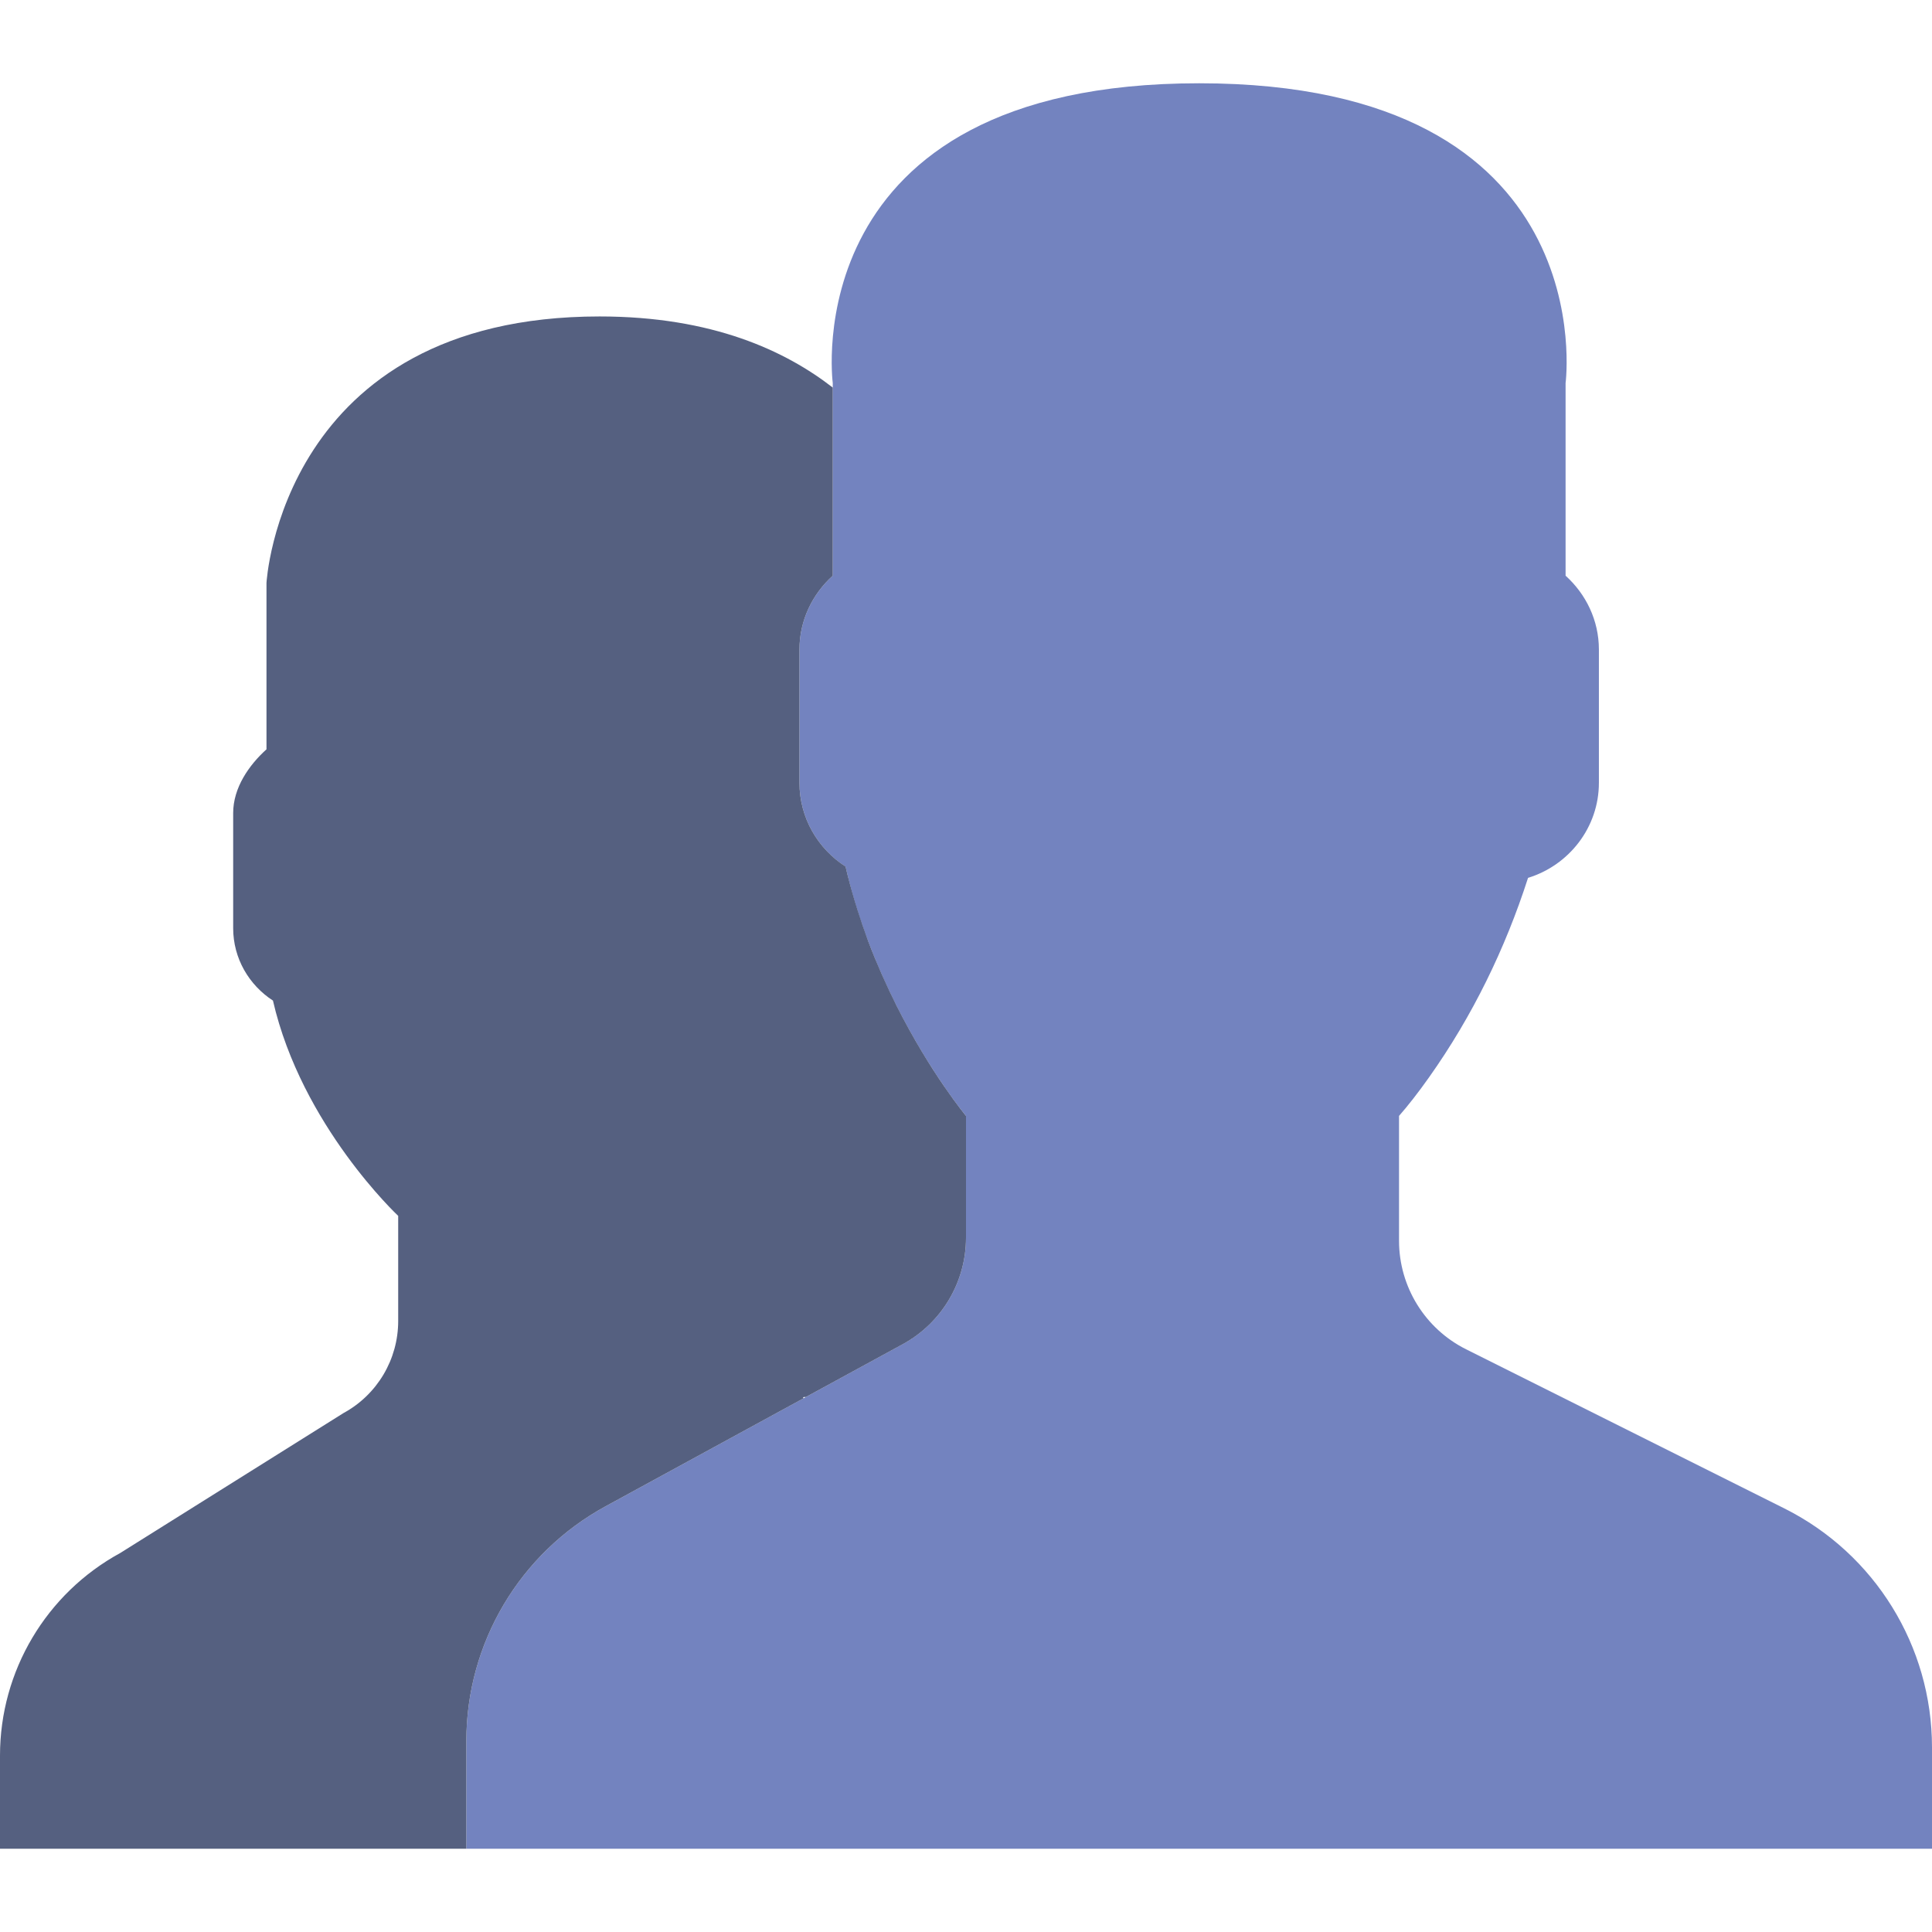
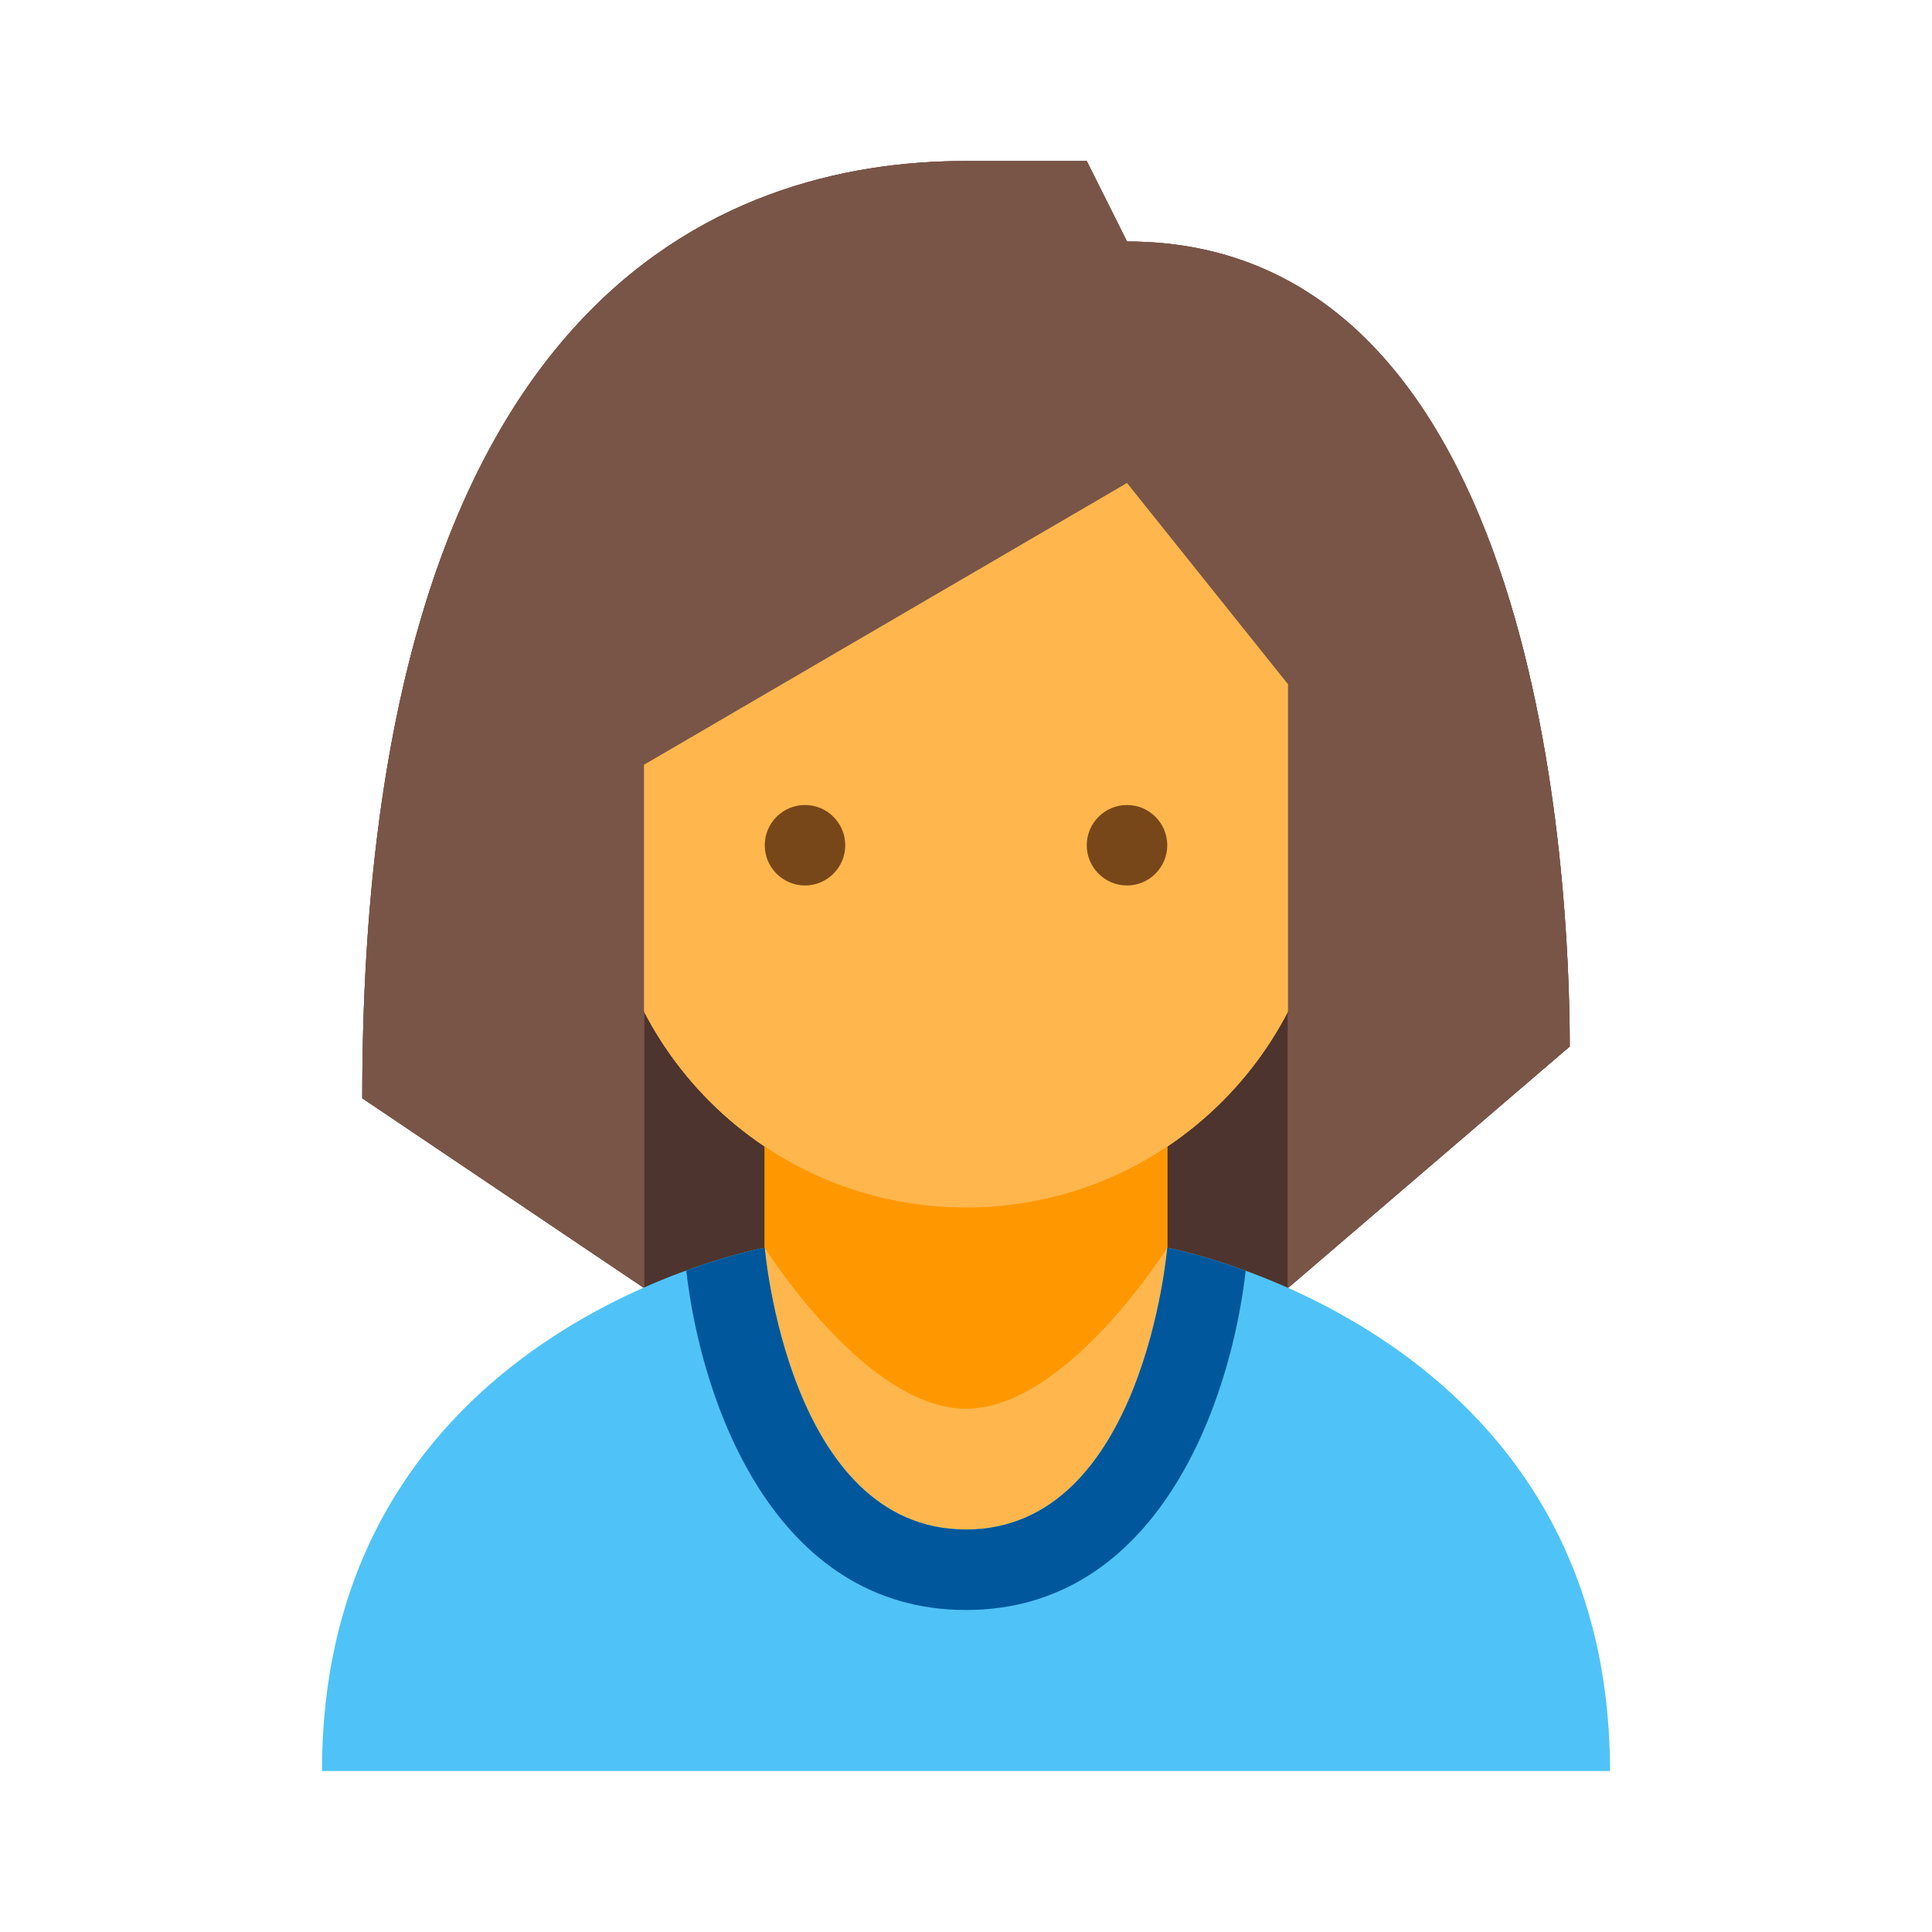
- <svg xmlns="http://www.w3.org/2000/svg" version="1.1" id="Capa_1" x="0px" y="0px" viewBox="0 0 58 58" style="enable-background:new 0 0 58 58;" xml:space="preserve">
-   <path style="fill:#7383BF;" d="M53.566,45.283l-9.552-4.776C42.78,39.89,42,38.628,42,37.248V33.5  c0.268-0.305,0.576-0.698,0.904-1.162c1.302-1.838,2.286-3.861,2.969-5.984C47.098,25.977,48,24.845,48,23.5v-4  c0-0.88-0.391-1.667-1-2.217V11.5c0,0,1.187-9-11-9c-12.188,0-11,9-11,9v5.783c-0.609,0.55-1,1.337-1,2.217v4  c0,1.054,0.554,1.981,1.383,2.517C26.382,30.369,29,33.5,29,33.5v3.655c0,1.333-0.728,2.56-1.899,3.198L18.18,45.22  C15.603,46.625,14,49.326,14,52.261V55.5h44v-3.043C58,49.419,56.283,46.642,53.566,45.283z" />
-   <path style="fill:#556080;" d="M18.18,45.22l5.946-3.243c-0.034-0.033-0.005-0.043,0.065-0.036l2.91-1.587  C28.272,39.715,29,38.489,29,37.155V33.5c0,0-1.062-1.275-2.092-3.323h0c0-0.001-0.001-0.002-0.001-0.003  c-0.135-0.268-0.268-0.551-0.399-0.844c-0.018-0.041-0.036-0.08-0.054-0.121c-0.133-0.303-0.263-0.616-0.386-0.944  c-0.008-0.021-0.015-0.044-0.023-0.065c-0.108-0.29-0.209-0.589-0.306-0.896c-0.026-0.084-0.052-0.167-0.077-0.251  c-0.101-0.338-0.196-0.682-0.278-1.038C24.554,25.481,24,24.554,24,23.5v-4c0-0.88,0.391-1.667,1-2.217v-5.648  C23.587,10.539,21.397,9.5,18,9.5c-9.563,0-10,8-10,8v4.995c-0.526,0.475-1,1.154-1,1.914v3.455c0,0.911,0.479,1.711,1.194,2.174  c0.863,3.758,3.76,6.463,3.76,6.463v3.157c0,1.151-0.629,2.211-1.64,2.762L3.61,46.622C1.385,47.836,0,50.168,0,52.703V55.5h14  v-3.239C14,49.326,15.603,46.625,18.18,45.22z" />
-   <g>
- </g>
-   <g>
- </g>
-   <g>
- </g>
-   <g>
- </g>
-   <g>
- </g>
-   <g>
- </g>
-   <g>
- </g>
-   <g>
- </g>
-   <g>
- </g>
-   <g>
- </g>
-   <g>
- </g>
-   <g>
- </g>
-   <g>
- </g>
-   <g>
- </g>
-   <g>
- </g>
+ <svg xmlns="http://www.w3.org/2000/svg" version="1.1" id="Layer_1" x="0px" y="0px" viewBox="0 0 48 48" style="enable-background:new 0 0 48 48;" xml:space="preserve">
+   <rect x="16" y="15" style="fill:#BF360C;" width="16" height="18" />
+   <rect x="16" y="15" style="fill:#BF360C;" width="16" height="18" />
+   <rect x="16" y="15" style="fill:#4E342E;" width="16" height="18" />
+   <path style="fill:#FF9800;" d="M24,37c-2.193,0-5-6-5-6v-6h10v6C29,31,26.192,37,24,37" />
+   <path style="fill:#FFB74D;" d="M33,14c0-7.635-18-4.971-18,0v7c0,4.971,4.028,9,9,9c4.971,0,9-4.029,9-9V14z" />
+   <path style="fill:#795548;" d="M24,4C17.925,4,9,7.404,9,27.286L16,32V19l12-7l4,5v15l7-6c0-4.025-0.674-20-11-20l-1-2H24z" />
+   <path style="fill:#FFB74D;" d="M24,38c-4.42,0-5-7-5-7s2.507,4,5,4s5-4,5-4S28.42,38,24,38" />
+   <path style="fill:#784719;" d="M27,21c0,0.551,0.448,1,1,1s1-0.449,1-1s-0.448-1-1-1S27,20.449,27,21" />
+   <path style="fill:#784719;" d="M19,21c0,0.551,0.448,1,1,1s1-0.449,1-1s-0.448-1-1-1S19,20.449,19,21" />
+   <path style="fill:#FF9800;" d="M24,37c-2.193,0-5-6-5-6v-6h10v6C29,31,26.192,37,24,37" />
+   <path style="fill:#FFB74D;" d="M33,14c0-7.635-18-4.971-18,0v7c0,4.971,4.028,9,9,9c4.971,0,9-4.029,9-9V14z" />
+   <path style="fill:#795548;" d="M24,4C17.925,4,9,7.404,9,27.286L16,32V19l12-7l4,5v15l7-6c0-4.025-0.674-20-11-20l-1-2H24z" />
+   <path style="fill:#FFB74D;" d="M24,38c-4.42,0-5-7-5-7s2.507,4,5,4s5-4,5-4S28.42,38,24,38" />
+   <path style="fill:#784719;" d="M27,21c0,0.551,0.448,1,1,1s1-0.449,1-1s-0.448-1-1-1S27,20.449,27,21" />
+   <path style="fill:#784719;" d="M19,21c0,0.551,0.448,1,1,1s1-0.449,1-1s-0.448-1-1-1S19,20.449,19,21" />
+   <path style="fill:#4FC3F7;" d="M29,31L29,31c0,0-1,4-5,4s-5-4-5-4S8,32.986,8,44h32C40,33.025,29,31,29,31" />
+   <path style="fill:#FF9800;" d="M24,37c-2.193,0-5-6-5-6v-6h10v6C29,31,26.192,37,24,37" />
+   <path style="fill:#FFB74D;" d="M33,14c0-7.635-18-4.971-18,0v7c0,4.971,4.028,9,9,9c4.971,0,9-4.029,9-9V14z" />
+   <path style="fill:#795548;" d="M24,4C17.925,4,9,7.404,9,27.286L16,32V19l12-7l4,5v15l7-6c0-4.025-0.674-20-11-20l-1-2H24z" />
+   <path style="fill:#FFB74D;" d="M24,38c-4.42,0-5-7-5-7s2.507,4,5,4s5-4,5-4S28.42,38,24,38" />
+   <path style="fill:#01579B;" d="M24,40c4.746,0,6.571-5.115,6.949-8.428C29.793,31.148,29,31,29,31s-0.58,7-5,7c-4.42,0-5-7-5-7  s-0.794,0.145-1.95,0.566C17.427,34.878,19.251,40,24,40z" />
+   <path style="fill:#784719;" d="M27,21c0-0.551,0.448-1,1-1s1,0.449,1,1s-0.448,1-1,1S27,21.551,27,21 M19,21c0,0.551,0.448,1,1,1  s1-0.449,1-1s-0.448-1-1-1S19,20.449,19,21" />
</svg>
